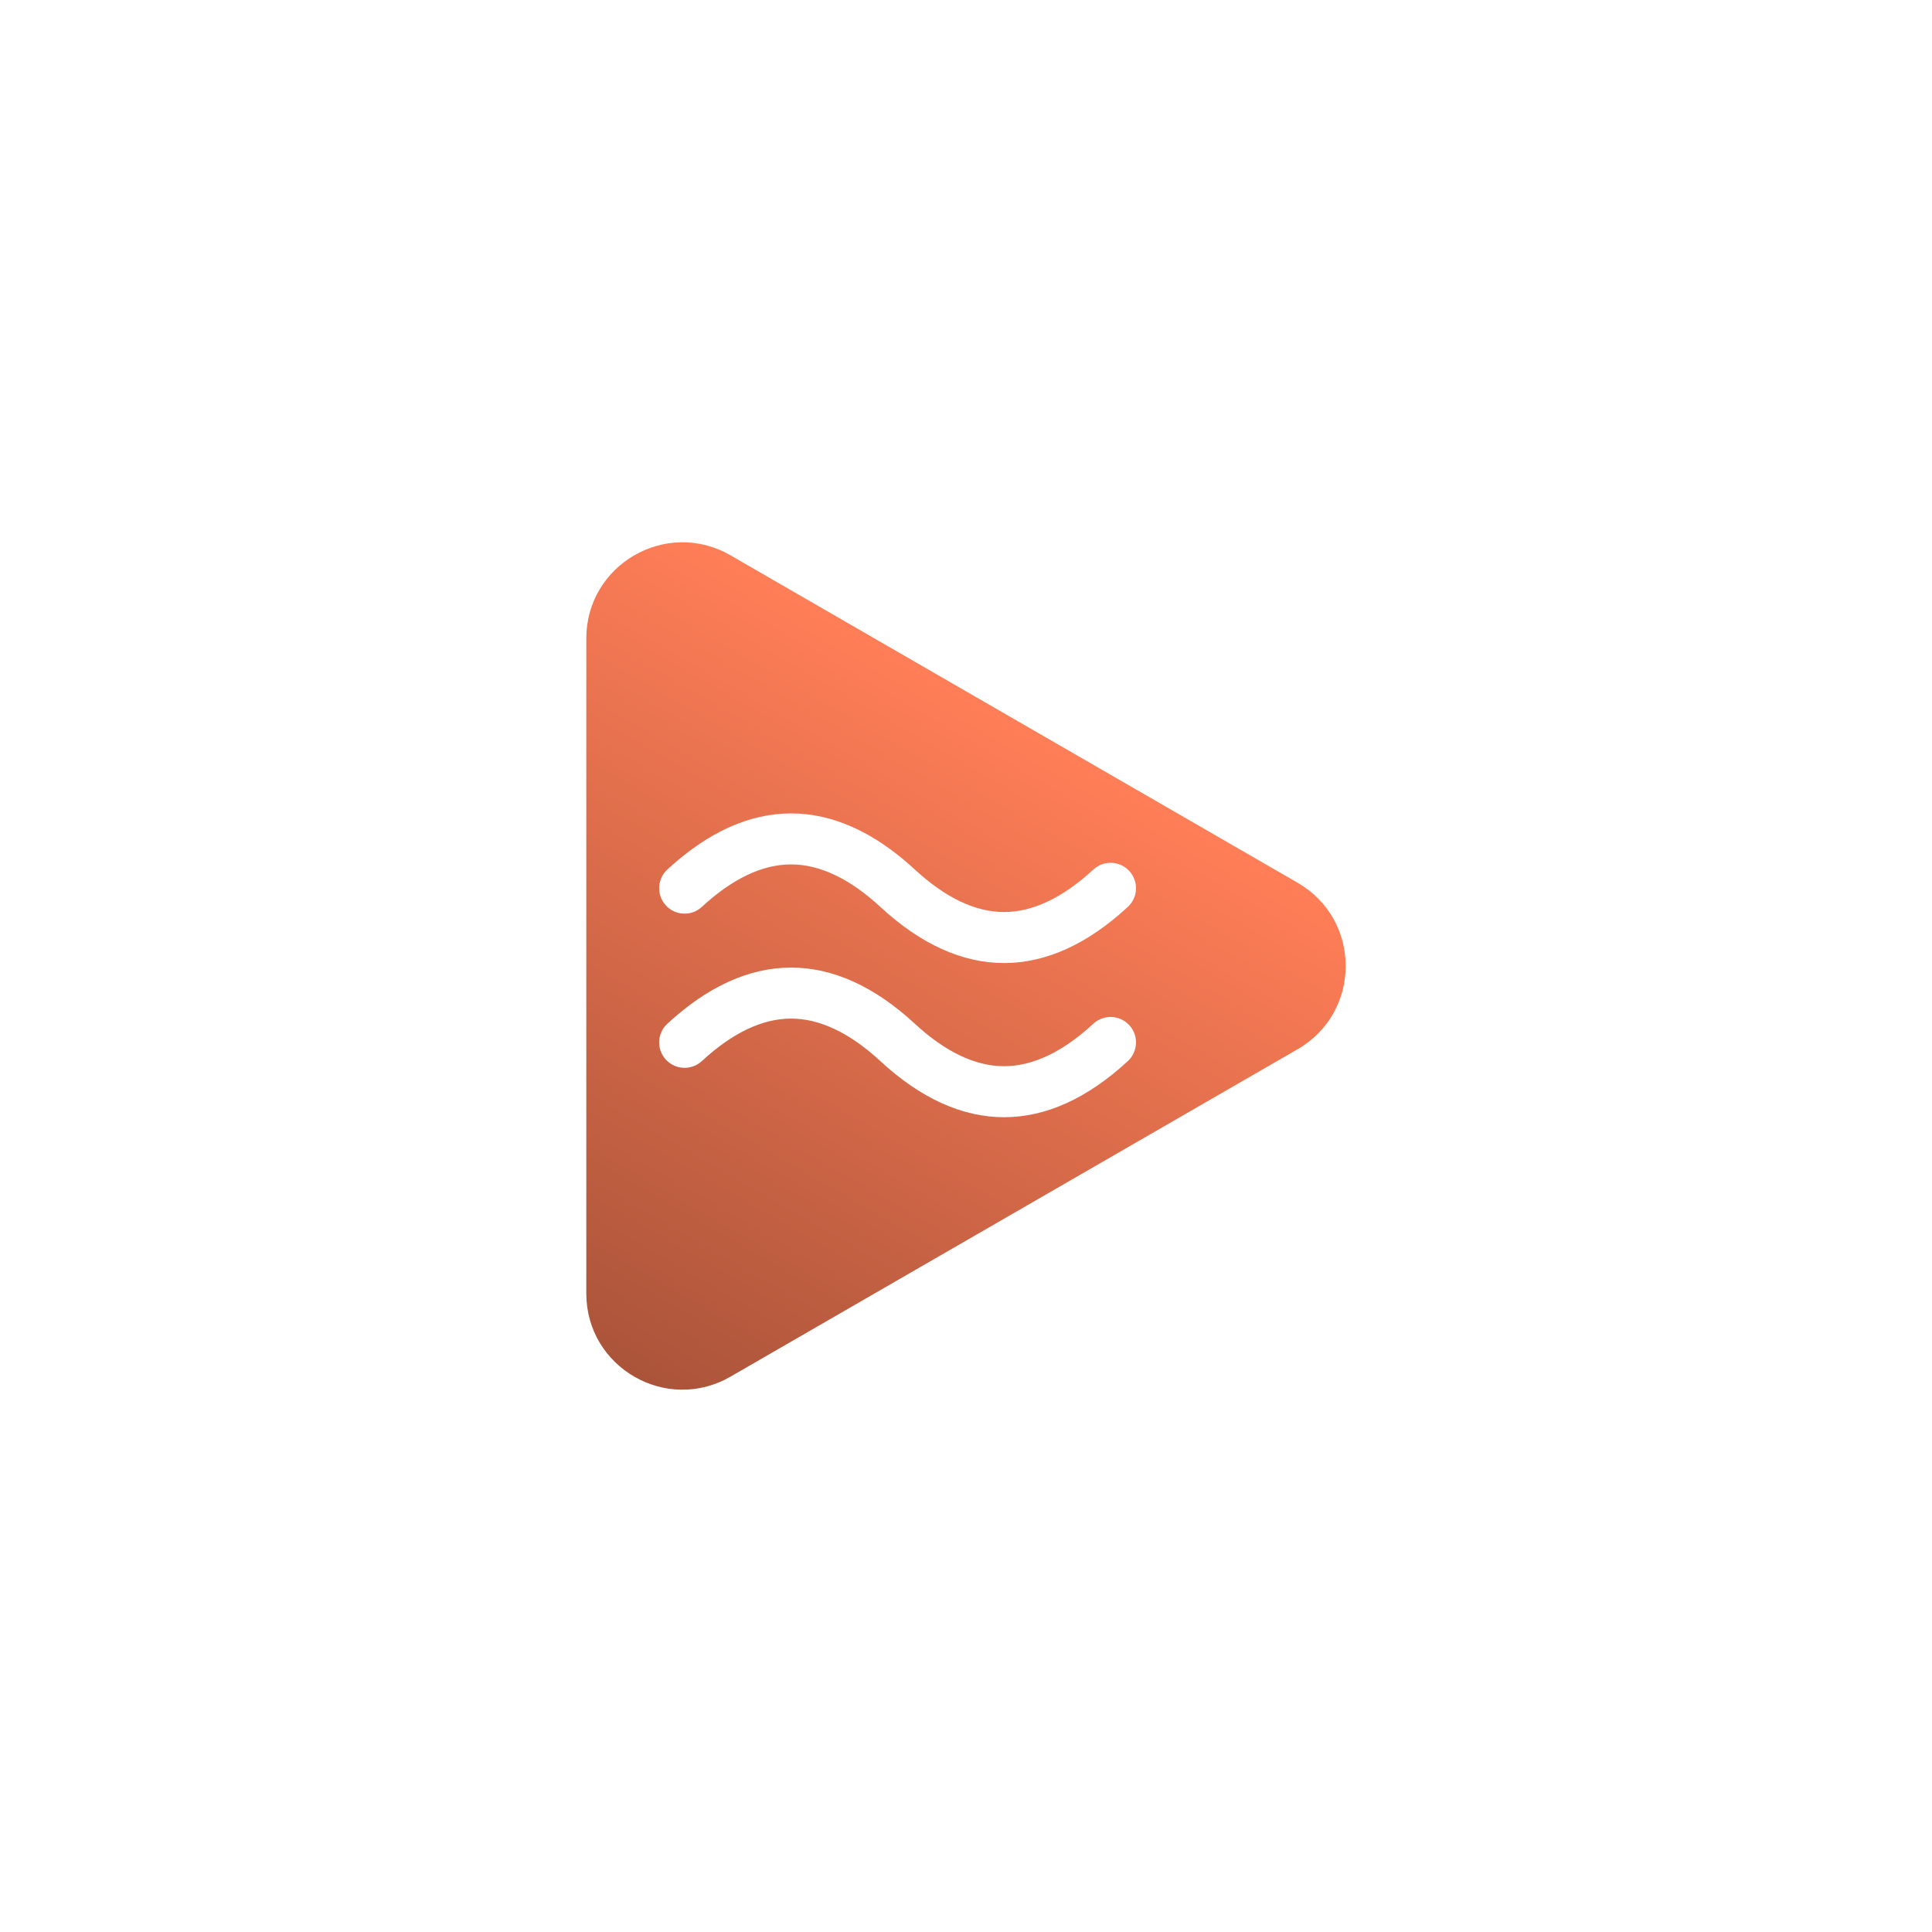
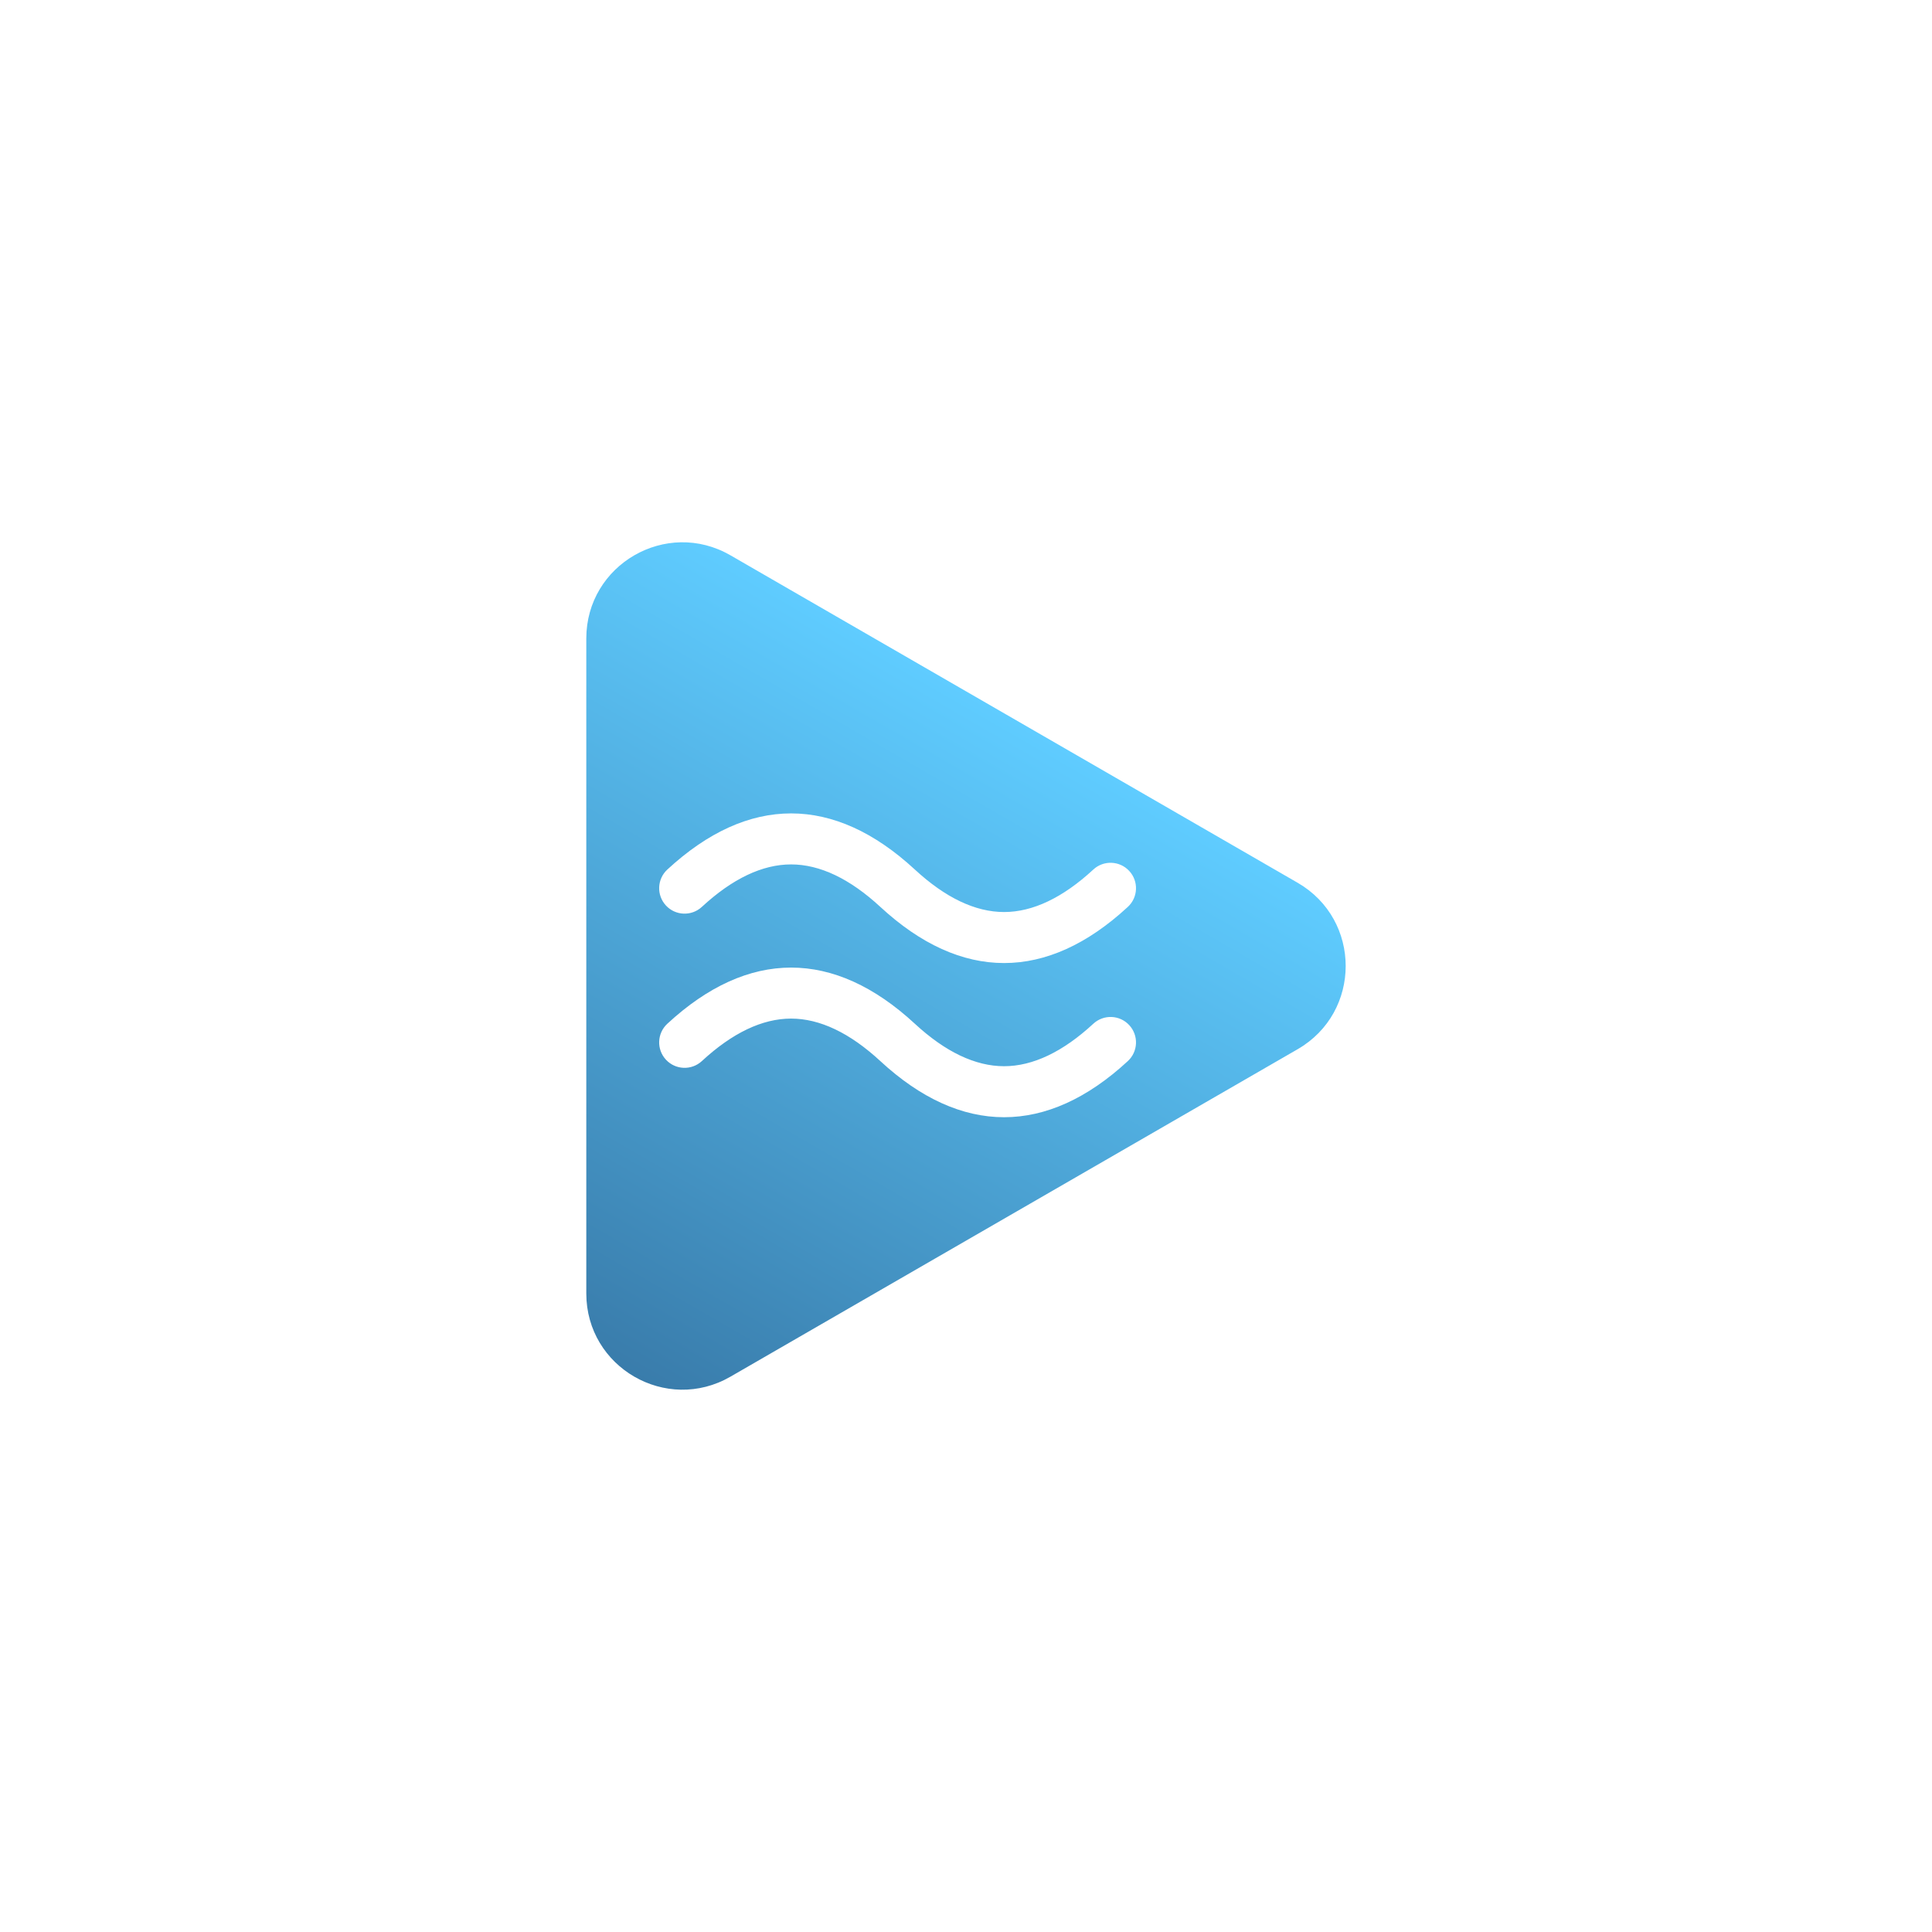
<svg xmlns="http://www.w3.org/2000/svg" viewBox="-276.65 -223.88 911.63 911.63">
  <defs>
    <linearGradient id="linear-gradient" x1="22.67" y1="425.72" x2="201.83" y2="115.4" gradientUnits="userSpaceOnUse">
-       <stop offset="0" stop-color="#ab543a" />
-       <stop offset="1" stop-color="#ff7e57" />
+       <stop offset="0" stop-color="#397cab" />
+       <stop offset="1" stop-color="#5fccff" />
    </linearGradient>
  </defs>
  <path fill="url(#linear-gradient)" d="M335.65,192.66L68.01,38.14C37.78,20.69,0,42.5,0,77.41v309.04c0,34.91,37.78,56.72,68.01,39.27l267.64-154.52c30.23-17.45,30.23-61.08,0-78.54ZM255.53,276.8c-19.1,17.66-38.75,26.49-58.4,26.49s-39.29-8.83-58.39-26.49c-14.39-13.3-28.55-20.05-42.11-20.05s-27.72,6.75-42.1,20.05c-4.87,4.5-12.46,4.2-16.96-.67-4.5-4.86-4.2-12.45.67-16.95,38.2-35.33,78.59-35.33,116.79,0,14.38,13.3,28.55,20.04,42.1,20.04s27.72-6.74,42.11-20.04c4.86-4.5,12.46-4.21,16.95.66,4.5,4.87,4.21,12.46-.66,16.96ZM255.53,204.04c-19.1,17.67-38.75,26.5-58.4,26.5s-39.29-8.83-58.39-26.5c-14.39-13.3-28.55-20.04-42.11-20.04s-27.72,6.74-42.1,20.04c-4.87,4.5-12.46,4.21-16.96-.66s-4.2-12.46.67-16.96c38.2-35.32,78.59-35.32,116.79,0,14.38,13.3,28.55,20.05,42.1,20.05s27.72-6.75,42.11-20.05c4.86-4.5,12.46-4.2,16.95.67,4.5,4.86,4.21,12.45-.66,16.95Z" />
</svg>
